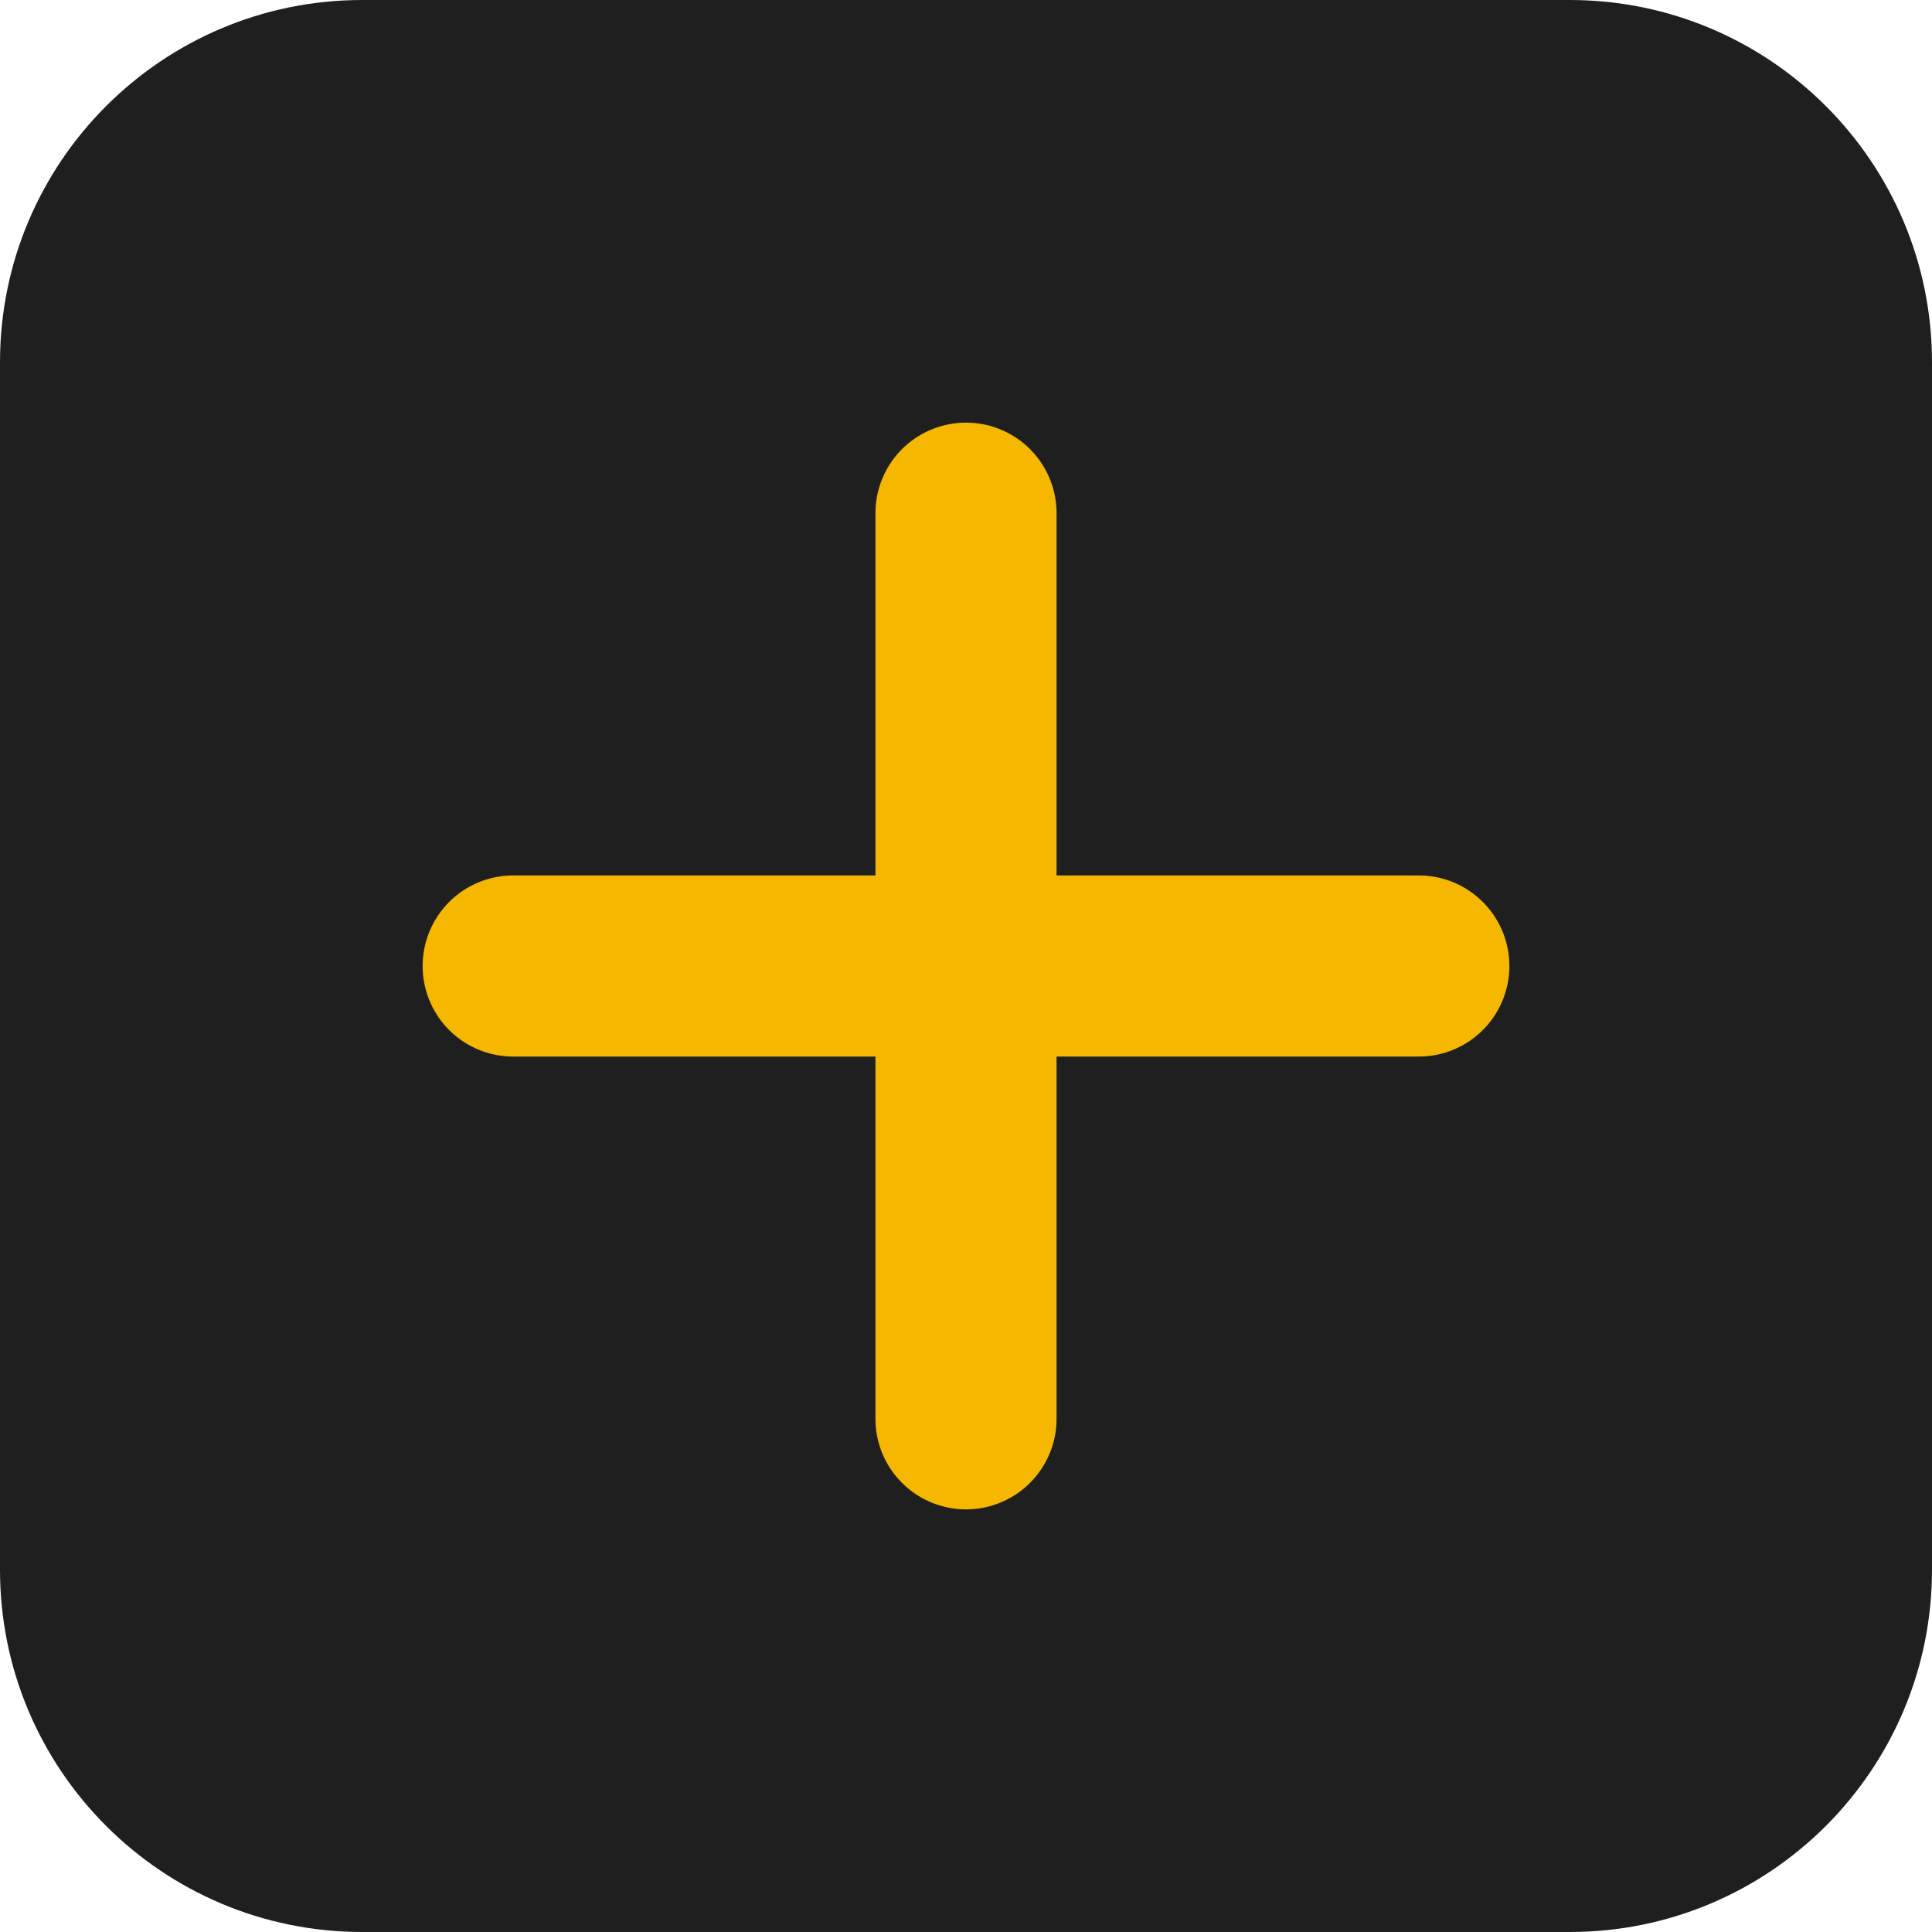
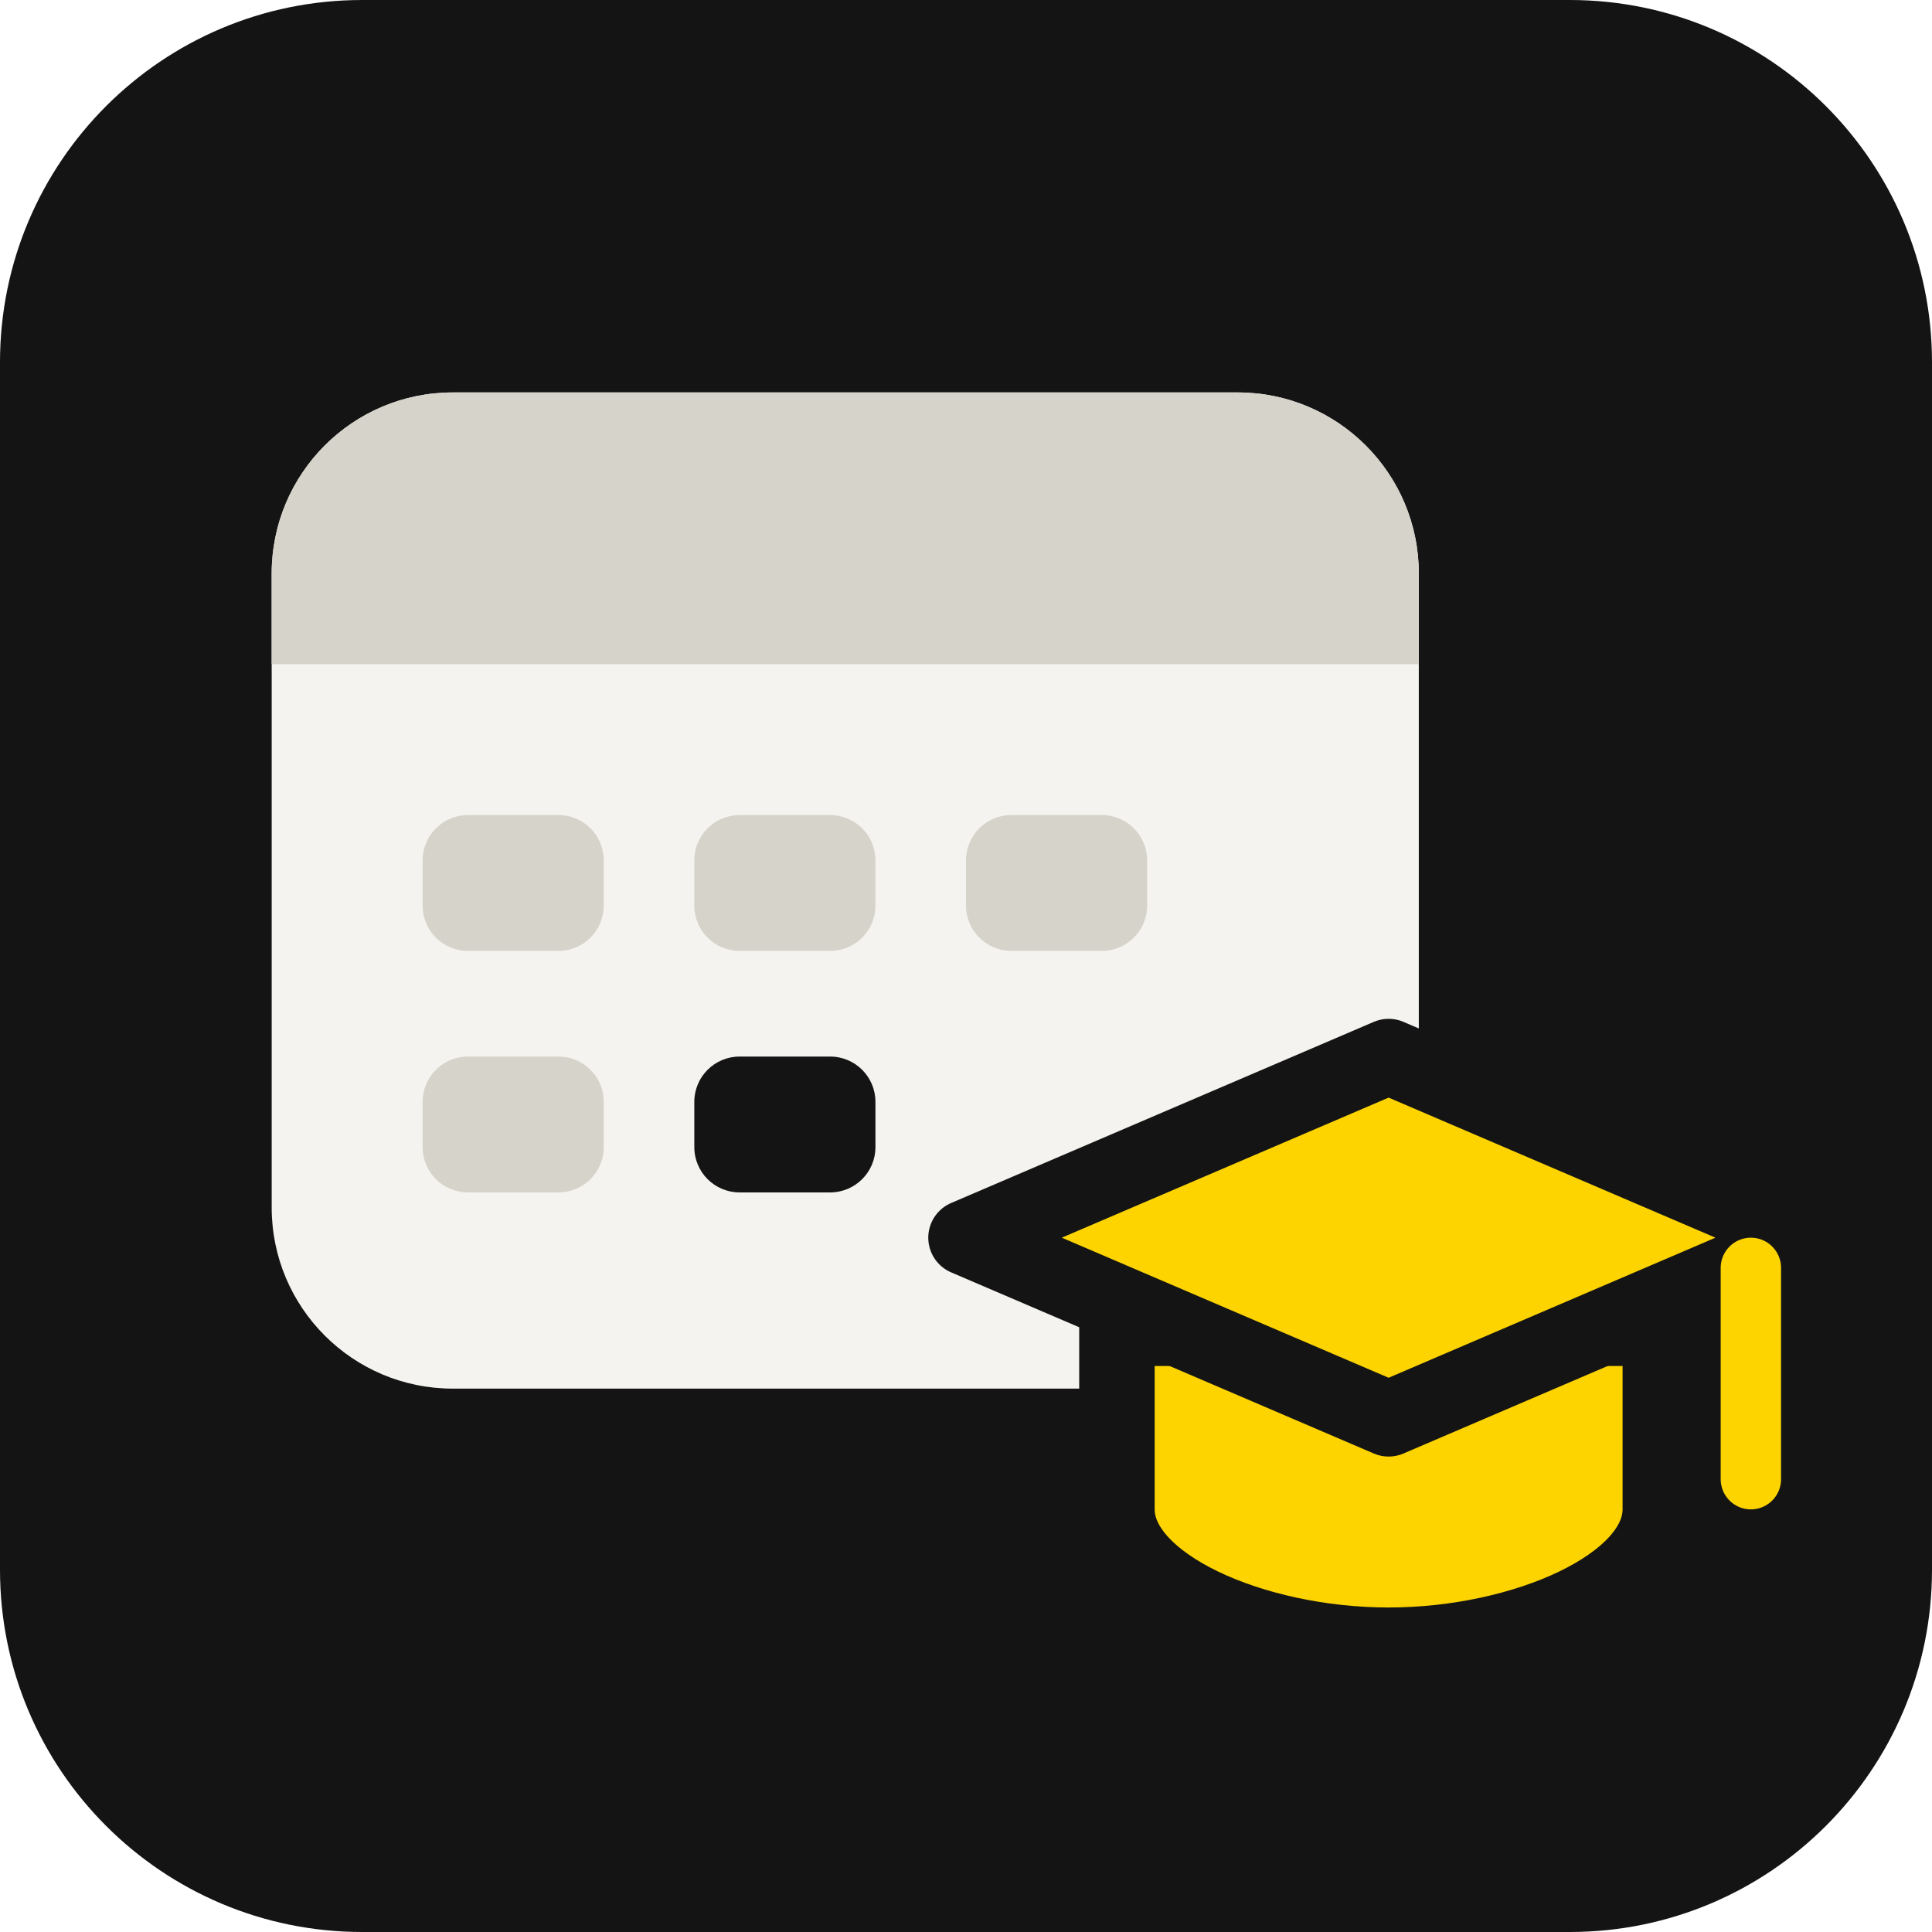
<svg xmlns="http://www.w3.org/2000/svg" viewBox="0 0 128 128" width="128" height="128">
-   <rect width="128" height="128" rx="24" fill="#1f1f1f" />
-   <path d="M64 34v60M34 64h60" stroke="#f5b700" stroke-width="12" stroke-linecap="round" fill="none" />
+   <rect width="128" height="128" rx="24" fill="#141414" />
+   <rect x="18" y="26" width="76" height="66" rx="12" fill="#F4F3EF" />
+   <path d="M18 38a12 12 0 0 1 12-12h52a12 12 0 0 1 12 12v6H18z" fill="#D6D3CA" />
+   <g fill="#D6D3CA">
+     <rect x="28" y="54" width="12" height="9" rx="3" />
+     <rect x="46" y="54" width="12" height="9" rx="3" />
+     <rect x="64" y="54" width="12" height="9" rx="3" />
+     <rect x="28" y="70" width="12" height="9" rx="3" />
+   </g>
+   <rect x="46" y="70" width="12" height="9" rx="3" fill="#141414" />
+   <g stroke="#141414" stroke-width="5" stroke-linejoin="round">
+     <path d="M74 88v12c0 5 9 9 18 9s18-4 18-9V88z" fill="#FDD400" />
+     <path d="M92 70l28 12-28 12-28-12z" fill="#FDD400" />
+   </g>
+   <path d="M116 84v14" stroke="#FDD400" stroke-width="4" stroke-linecap="round" />
</svg>
